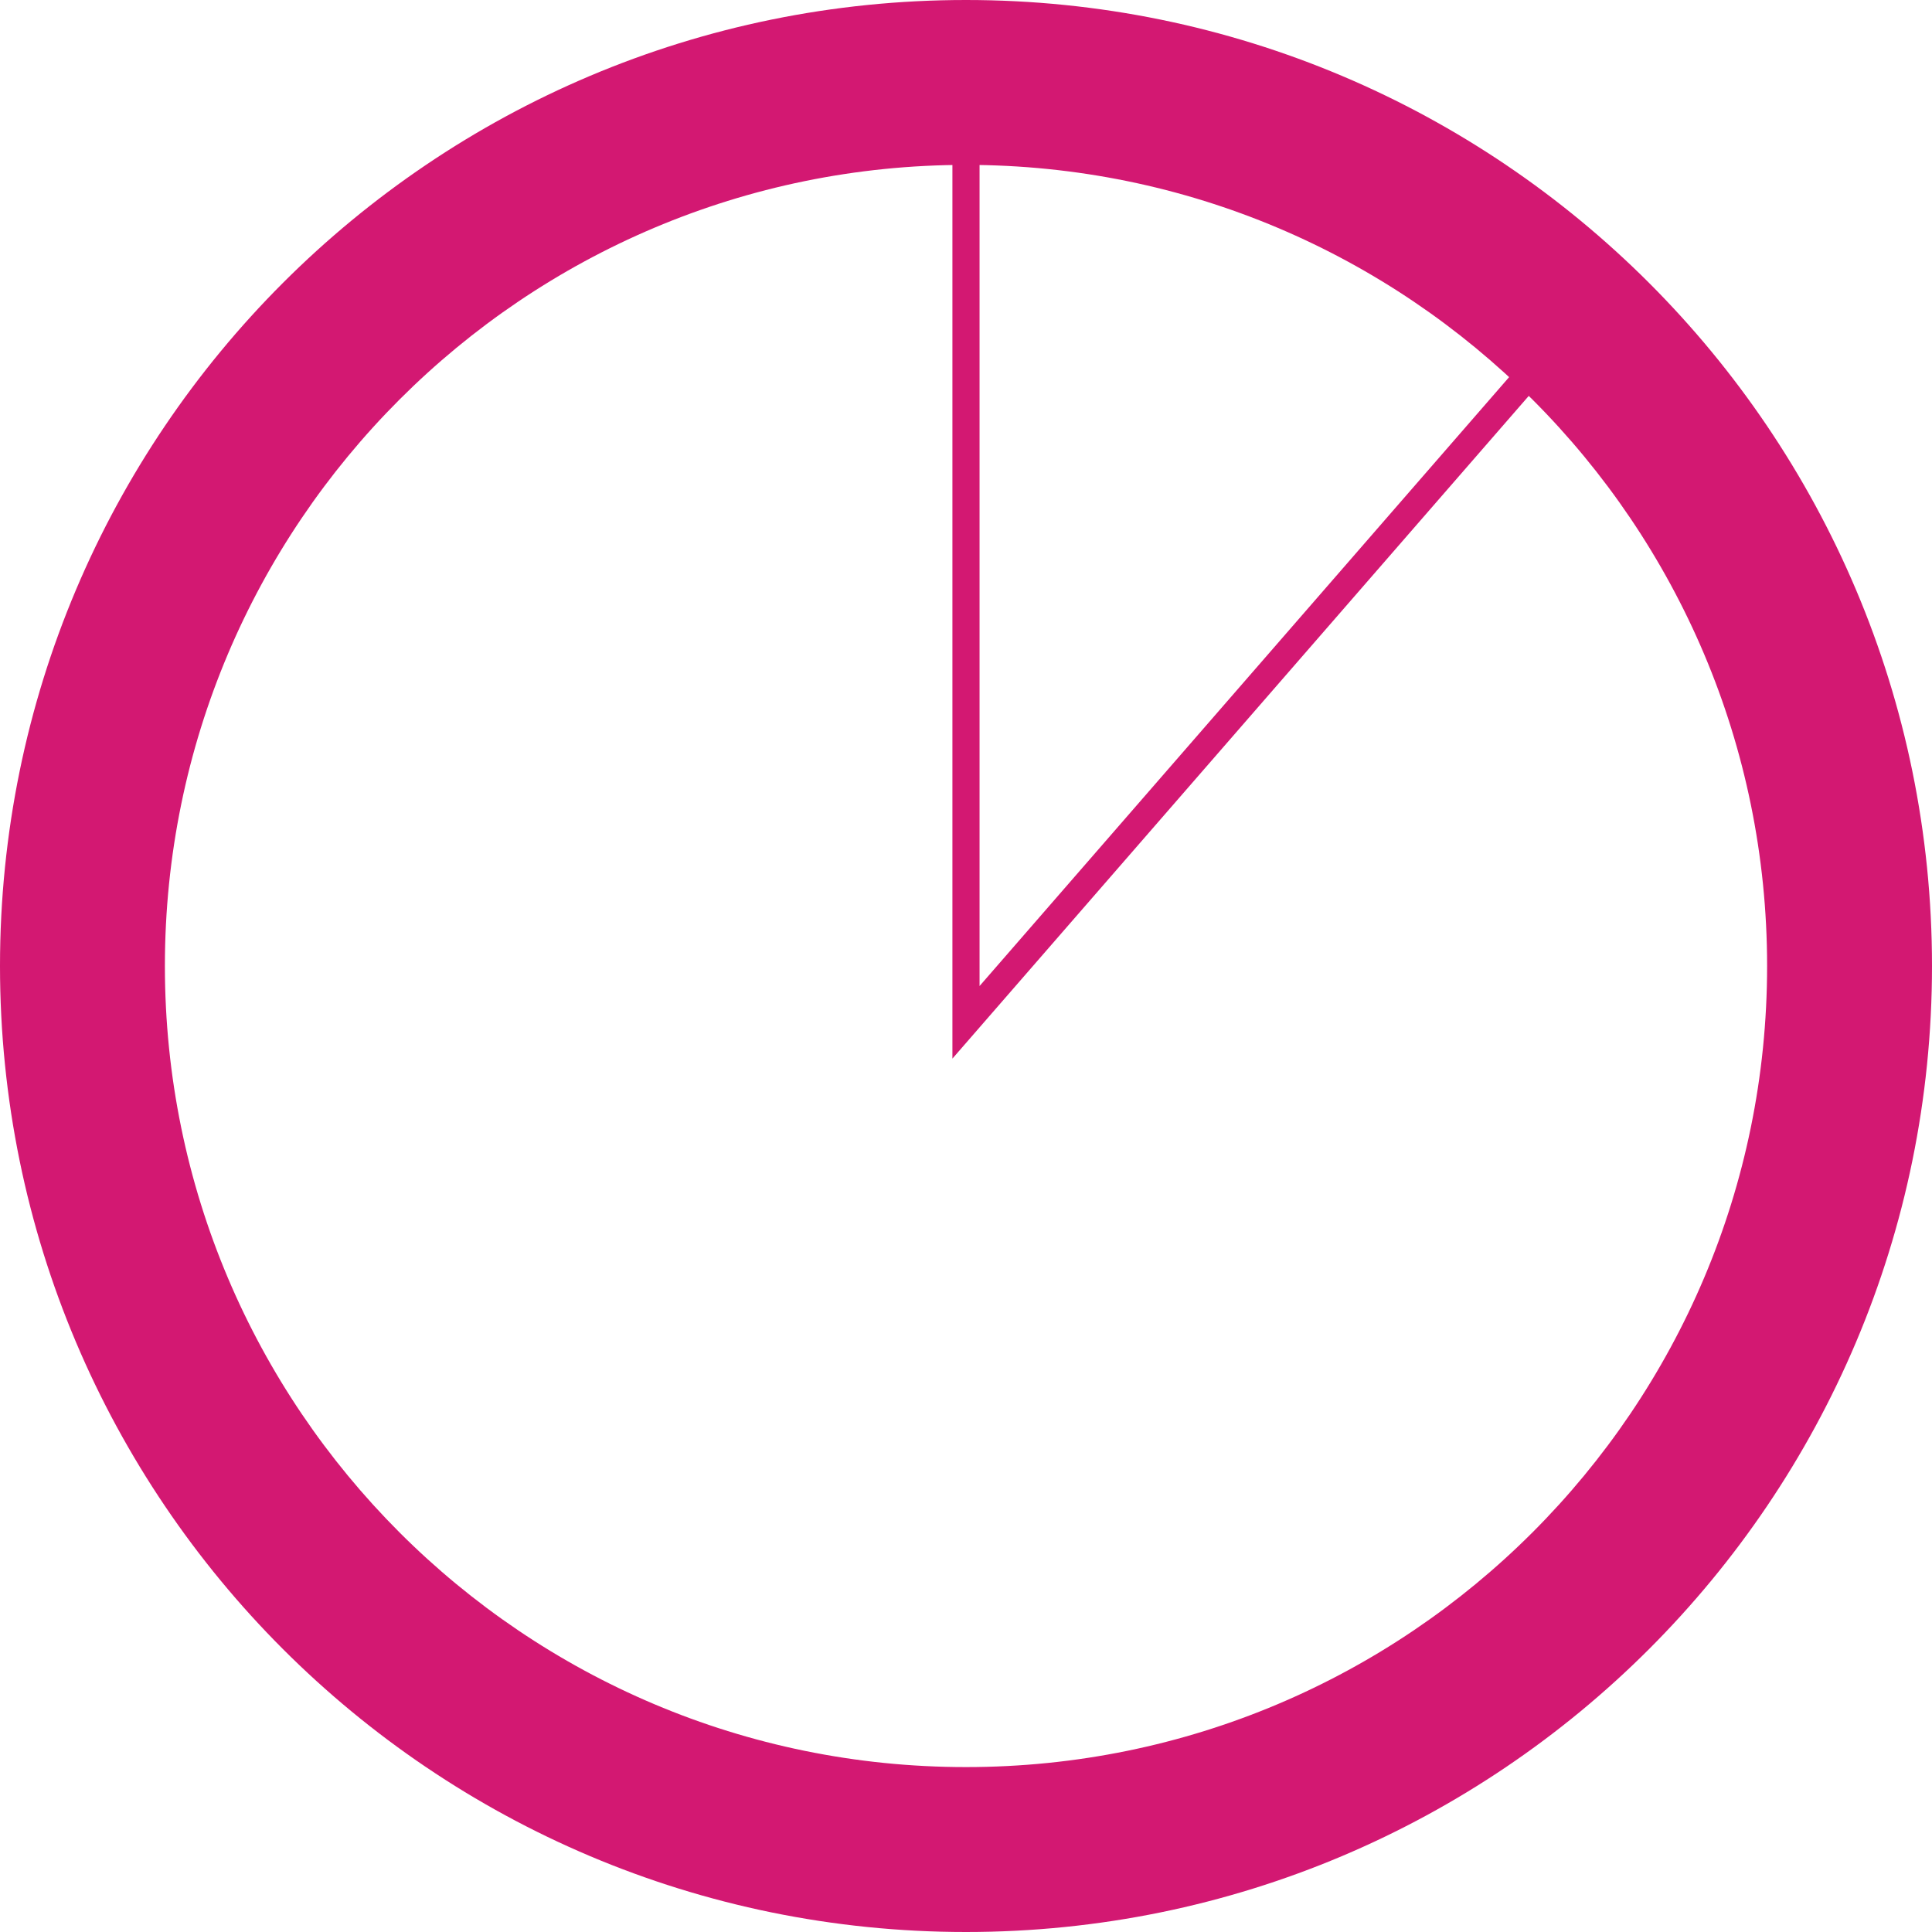
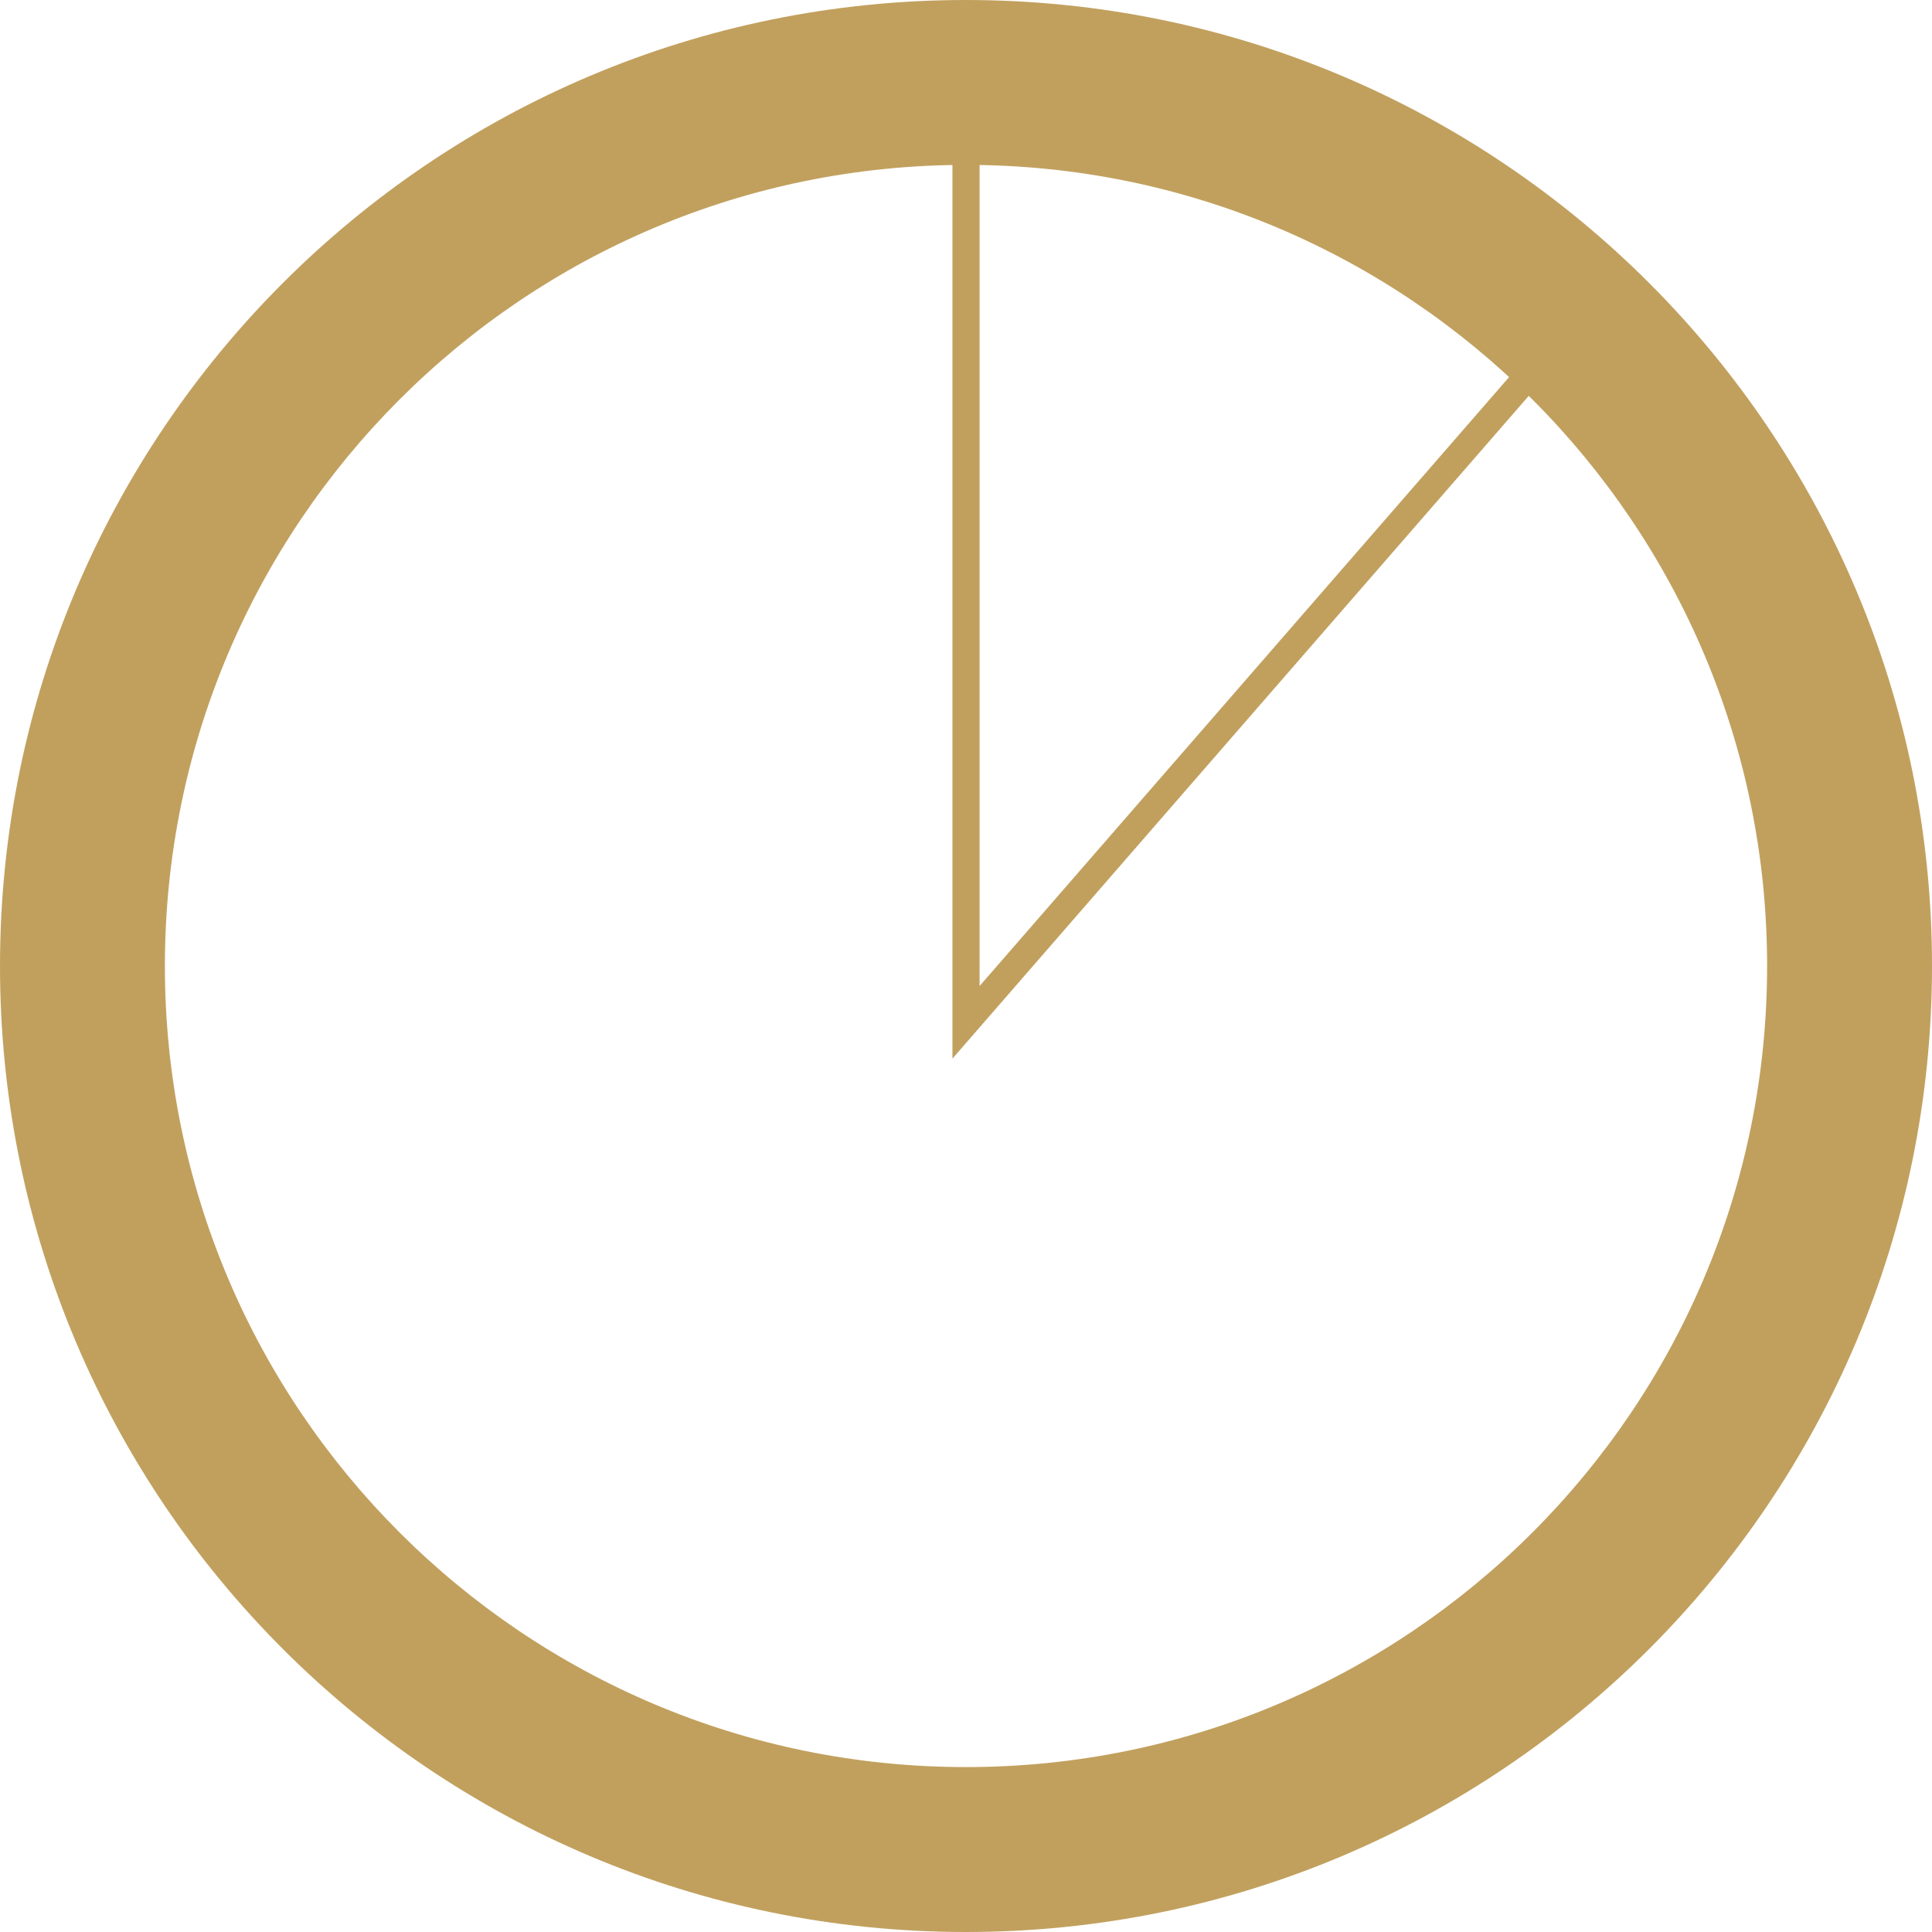
- <svg xmlns="http://www.w3.org/2000/svg" viewBox="0 0 661.19 661.19">
+ <svg xmlns="http://www.w3.org/2000/svg" id="Capa_2" viewBox="0 0 661.19 661.19">
  <defs>
-     <style>.cls-1{fill:#d31872;}.cls-2{fill:none;stroke:#d31872;stroke-miterlimit:10;stroke-width:9.29px;}</style>
+     <style>.cls-1{fill:#c1a05e;}.cls-2{fill:none;stroke:#c1a05e;stroke-miterlimit:10;stroke-width:9.29px;}</style>
  </defs>
-   <g id="Capa_2" data-name="Capa 2">
-     <g id="Capa_2-2" data-name="Capa 2">
-       <g id="temps">
-         <path class="cls-1" d="M330.59,0C148,0,0,148,0,330.59s148,330.6,330.59,330.6,330.6-148,330.6-330.6S513.18,0,330.59,0Zm0,604.75C179.18,604.75,56.43,482,56.43,330.59S179.18,56.43,330.59,56.43,604.76,179.18,604.76,330.59,482,604.75,330.59,604.75Z" />
-         <path class="cls-2" d="M542,106.78,330.59,349.87V22.78" />
-       </g>
+   <g id="Capa_2-2">
+     <g id="temps">
+       <path class="cls-1" d="M330.59,0C148.01,0,0,148.01,0,330.59s148.01,330.6,330.59,330.6,330.6-148.01,330.6-330.6S513.18,0,330.59,0ZM330.59,604.75c-151.41,0-274.16-122.74-274.16-274.16S179.18,56.43,330.59,56.43s274.17,122.75,274.17,274.16-122.75,274.16-274.17,274.16Z" />
+       <path class="cls-2" d="M541.98,106.78s-151.09,173.75-211.38,243.09c0-90.34,0-327.09,0-327.09" />
    </g>
  </g>
</svg>
